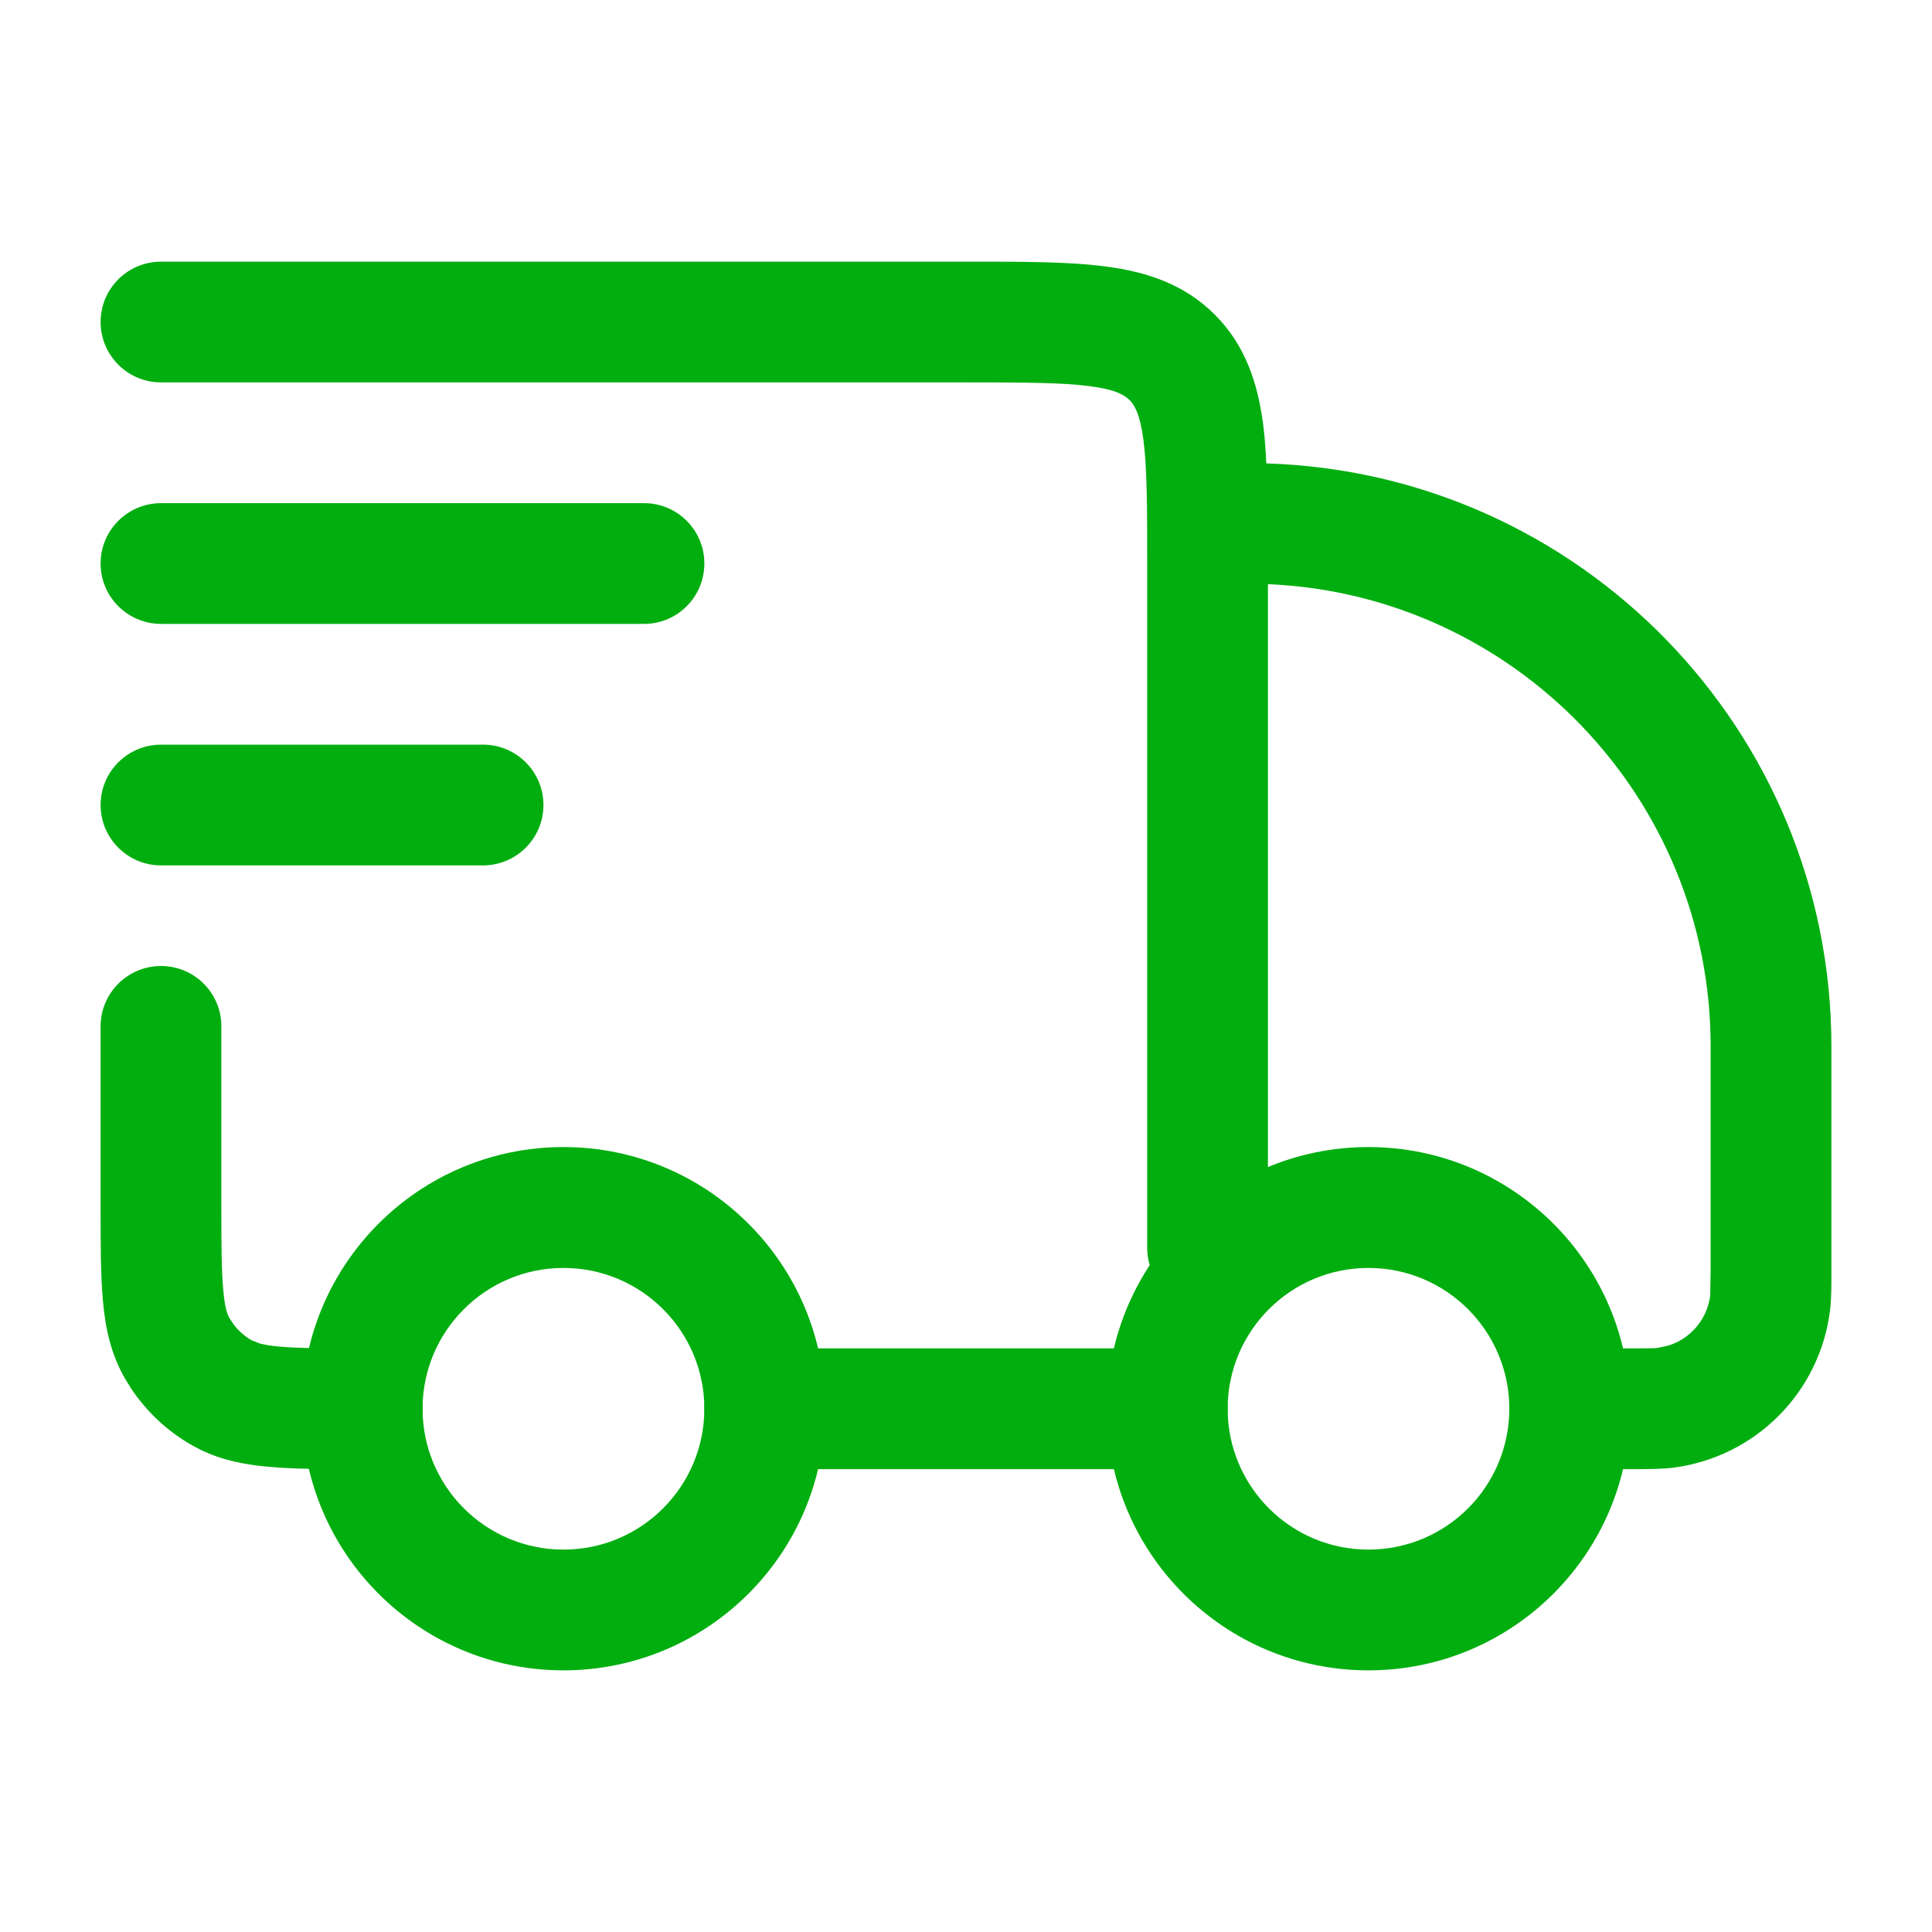
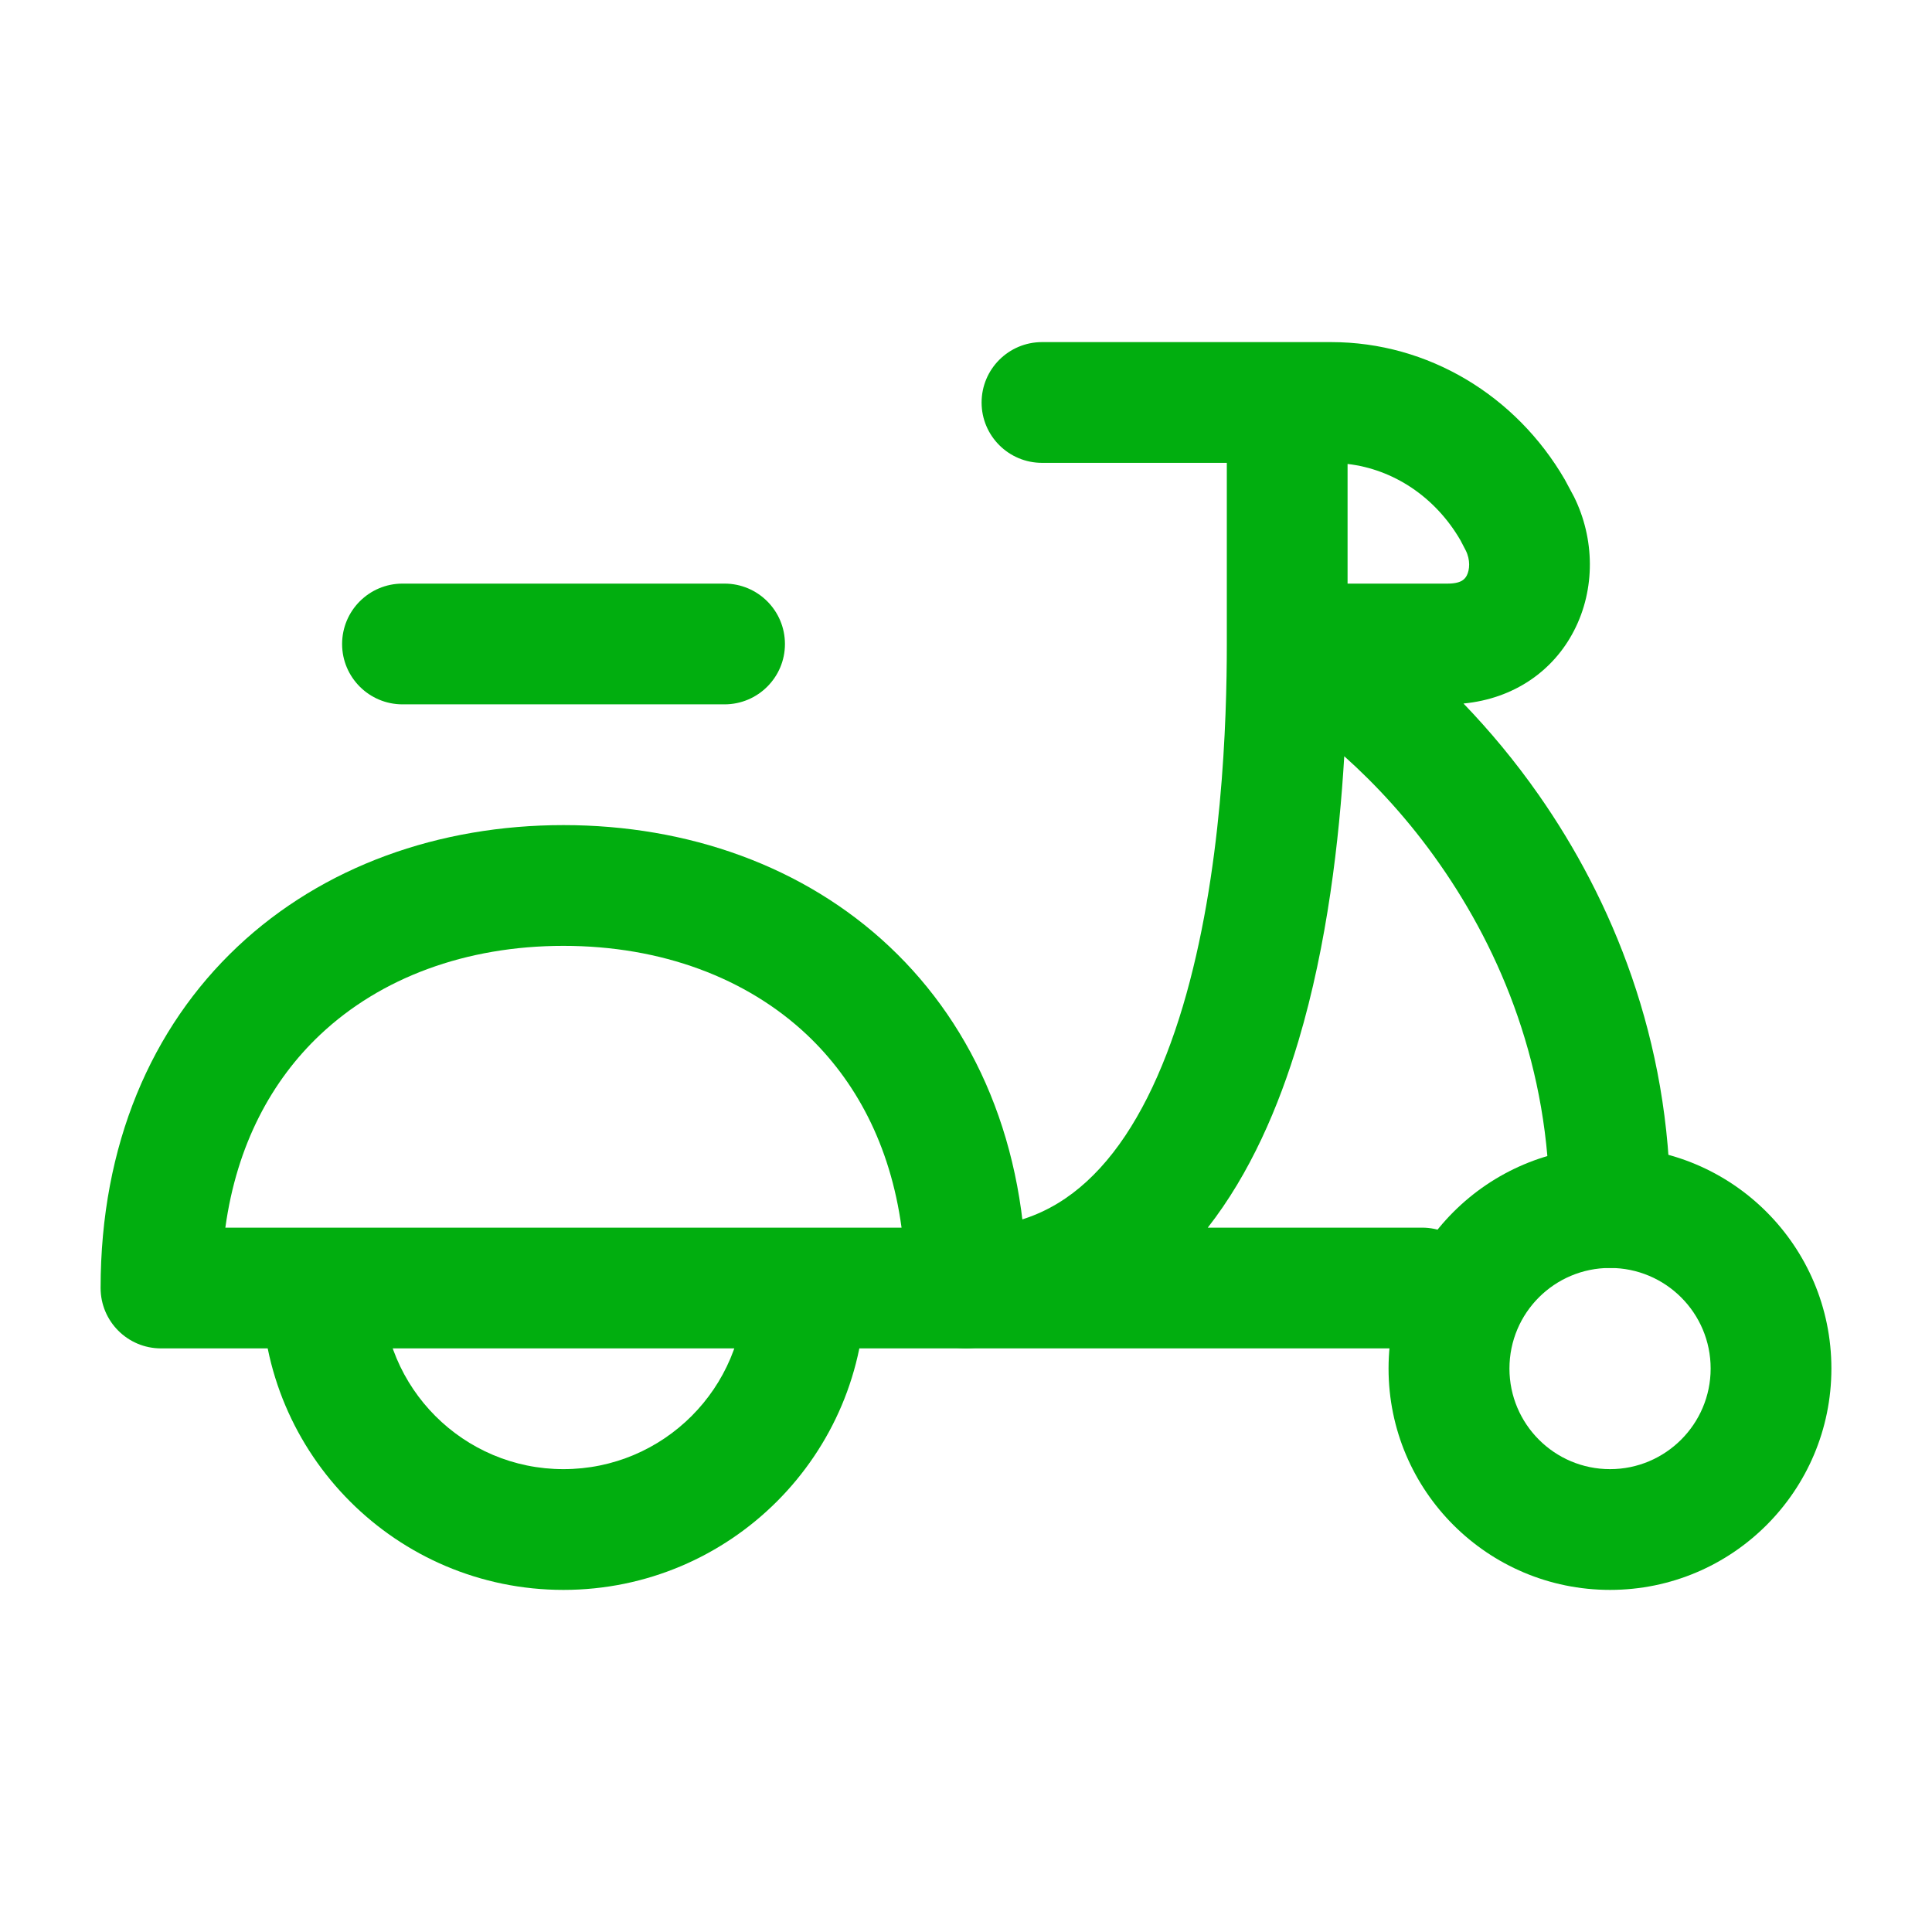
<svg xmlns="http://www.w3.org/2000/svg" preserveAspectRatio="none" overflow="visible" style="display: block;" width="14" height="14" viewBox="0 0 14 14" fill="none">
  <g id="Frame">
-     <path id="Vector (Stroke)" d="M10.937 10.208C10.937 9.645 10.48 9.188 9.916 9.188C9.353 9.188 8.896 9.645 8.896 10.208C8.896 10.772 9.353 11.229 9.916 11.229C10.48 11.229 10.937 10.772 10.937 10.208ZM11.812 10.208C11.812 11.255 10.963 12.104 9.916 12.104C8.869 12.104 8.021 11.255 8.021 10.208C8.021 9.161 8.869 8.312 9.916 8.312C10.963 8.312 11.812 9.161 11.812 10.208Z" fill="#01AE0F" />
-     <path id="Vector (Stroke)_2" d="M5.104 10.208C5.104 9.645 4.647 9.188 4.083 9.188C3.52 9.188 3.062 9.645 3.062 10.208C3.062 10.772 3.52 11.229 4.083 11.229C4.647 11.229 5.104 10.772 5.104 10.208ZM5.979 10.208C5.979 11.255 5.13 12.104 4.083 12.104C3.036 12.104 2.188 11.255 2.188 10.208C2.188 9.161 3.036 8.312 4.083 8.312C5.13 8.312 5.979 9.161 5.979 10.208Z" fill="#01AE0F" />
-     <path id="Vector (Stroke)_3" d="M0.729 8.75V7.437C0.729 7.196 0.925 7 1.167 7C1.409 7 1.604 7.196 1.604 7.437V8.75C1.604 9.031 1.605 9.212 1.618 9.349C1.629 9.481 1.649 9.528 1.663 9.552L1.695 9.6C1.73 9.645 1.773 9.683 1.823 9.712L1.884 9.736C1.916 9.744 1.96 9.752 2.026 9.758C2.163 9.77 2.345 9.771 2.625 9.771C2.867 9.771 3.063 9.967 3.063 10.208C3.063 10.45 2.867 10.646 2.625 10.646C2.361 10.646 2.133 10.646 1.947 10.629C1.779 10.614 1.613 10.583 1.454 10.506L1.386 10.47C1.211 10.369 1.063 10.23 0.951 10.063L0.906 9.99C0.802 9.81 0.763 9.62 0.746 9.428C0.729 9.242 0.729 9.015 0.729 8.75ZM8.459 9.771C8.7 9.771 8.896 9.967 8.896 10.208C8.896 10.45 8.7 10.646 8.459 10.646H5.542C5.3 10.646 5.104 10.45 5.104 10.208C5.104 9.967 5.3 9.771 5.542 9.771H8.459ZM12.396 9.195V7.583C12.396 5.78 10.973 4.309 9.188 4.233V9.042C9.188 9.283 8.992 9.479 8.75 9.479C8.509 9.479 8.313 9.283 8.313 9.042V4.083C8.313 3.659 8.312 3.384 8.285 3.182C8.259 2.992 8.218 2.932 8.185 2.899C8.151 2.866 8.092 2.824 7.902 2.799C7.7 2.772 7.425 2.771 7 2.771H1.167C0.925 2.771 0.729 2.575 0.729 2.333C0.729 2.092 0.925 1.896 1.167 1.896H7C7.4 1.896 7.745 1.895 8.019 1.932C8.306 1.97 8.58 2.057 8.803 2.28C9.026 2.503 9.113 2.778 9.152 3.065C9.164 3.155 9.171 3.253 9.176 3.358C11.45 3.428 13.271 5.292 13.271 7.583V9.195C13.271 9.31 13.272 9.408 13.261 9.496C13.187 10.092 12.717 10.561 12.121 10.636C12.034 10.646 11.936 10.646 11.821 10.646H11.375C11.134 10.646 10.938 10.45 10.938 10.208C10.938 9.967 11.134 9.771 11.375 9.771H11.821C11.962 9.771 11.993 9.77 12.013 9.767L12.085 9.752C12.249 9.703 12.371 9.561 12.393 9.387L12.396 9.195Z" fill="#01AE0F" />
-     <path id="Vector (Stroke)_4" d="M3.5 5.396C3.742 5.396 3.938 5.592 3.938 5.833C3.938 6.075 3.742 6.271 3.5 6.271H1.167C0.925 6.271 0.729 6.075 0.729 5.833C0.729 5.592 0.925 5.396 1.167 5.396H3.5ZM4.667 3.646C4.909 3.646 5.104 3.842 5.104 4.083C5.104 4.325 4.909 4.521 4.667 4.521H1.167C0.925 4.521 0.729 4.325 0.729 4.083C0.729 3.842 0.925 3.646 1.167 3.646H4.667Z" fill="#01AE0F" />
+     <path id="Vector (Stroke)" d="M4.083 5.979C4.984 5.979 5.826 6.276 6.446 6.86C7.07 7.448 7.438 8.297 7.438 9.333C7.438 9.575 7.242 9.771 7 9.771H1.167C0.925 9.771 0.729 9.575 0.729 9.333C0.729 8.297 1.097 7.448 1.721 6.86C2.341 6.276 3.183 5.979 4.083 5.979ZM4.083 6.854C3.373 6.854 2.756 7.087 2.321 7.497C1.97 7.828 1.716 8.293 1.633 8.896H6.533C6.451 8.293 6.197 7.828 5.846 7.497C5.41 7.087 4.793 6.854 4.083 6.854Z" fill="#01AE0F" />
+     <path id="Vector (Stroke)_2" d="M5.25 4.229C5.492 4.229 5.688 4.425 5.688 4.667C5.688 4.908 5.492 5.104 5.25 5.104H2.917C2.675 5.104 2.479 4.908 2.479 4.667C2.479 4.425 2.675 4.229 2.917 4.229H5.25Z" fill="#01AE0F" />
+     <path id="Vector (Stroke)_3" d="M2.771 9.333C2.771 10.058 3.358 10.646 4.083 10.646C4.808 10.646 5.396 10.058 5.396 9.333H6.271C6.271 10.541 5.291 11.521 4.083 11.521C2.875 11.521 1.896 10.541 1.896 9.333H2.771Z" fill="#01AE0F" />
+     <path id="Vector (Stroke)_4" d="M12.396 9.917C12.396 9.514 12.069 9.188 11.667 9.188C11.264 9.188 10.938 9.514 10.938 9.917C10.938 10.319 11.264 10.646 11.667 10.646C12.069 10.646 12.396 10.319 12.396 9.917ZM13.271 9.917C13.271 10.803 12.553 11.521 11.667 11.521C10.781 11.521 10.062 10.803 10.062 9.917C10.062 9.031 10.781 8.312 11.667 8.312C12.553 8.312 13.271 9.031 13.271 9.917Z" fill="#01AE0F" />
+     <path id="Vector (Stroke)_5" d="M11.229 8.75C11.229 7.74 10.878 6.898 10.433 6.262C10.21 5.942 9.966 5.681 9.741 5.48C9.705 6.081 9.619 6.839 9.409 7.543C9.266 8.022 9.059 8.503 8.752 8.896H10.305C10.547 8.896 10.743 9.092 10.743 9.333C10.743 9.575 10.547 9.771 10.305 9.771H7C6.758 9.771 6.562 9.575 6.562 9.333C6.562 9.092 6.758 8.896 7 8.896C7.416 8.896 7.723 8.735 7.971 8.465C8.23 8.183 8.427 7.774 8.571 7.293C8.858 6.331 8.89 5.218 8.89 4.667V3.354H7.551C7.309 3.354 7.113 3.158 7.113 2.917C7.113 2.675 7.309 2.479 7.551 2.479H9.646C10.35 2.479 10.986 2.867 11.339 3.475L11.406 3.6V3.6C11.556 3.903 11.562 4.268 11.406 4.57C11.256 4.862 10.97 5.063 10.605 5.098C10.792 5.292 10.978 5.514 11.15 5.76C11.678 6.515 12.104 7.529 12.104 8.75C12.104 8.992 11.908 9.188 11.667 9.188C11.425 9.188 11.229 8.992 11.229 8.75ZM9.765 4.229H10.492C10.55 4.229 10.581 4.216 10.594 4.208C10.608 4.199 10.62 4.188 10.629 4.17C10.65 4.129 10.656 4.057 10.621 3.988L10.583 3.915C10.399 3.598 10.094 3.4 9.765 3.362V4.229Z" fill="#01AE0F" />
  </g>
</svg>
